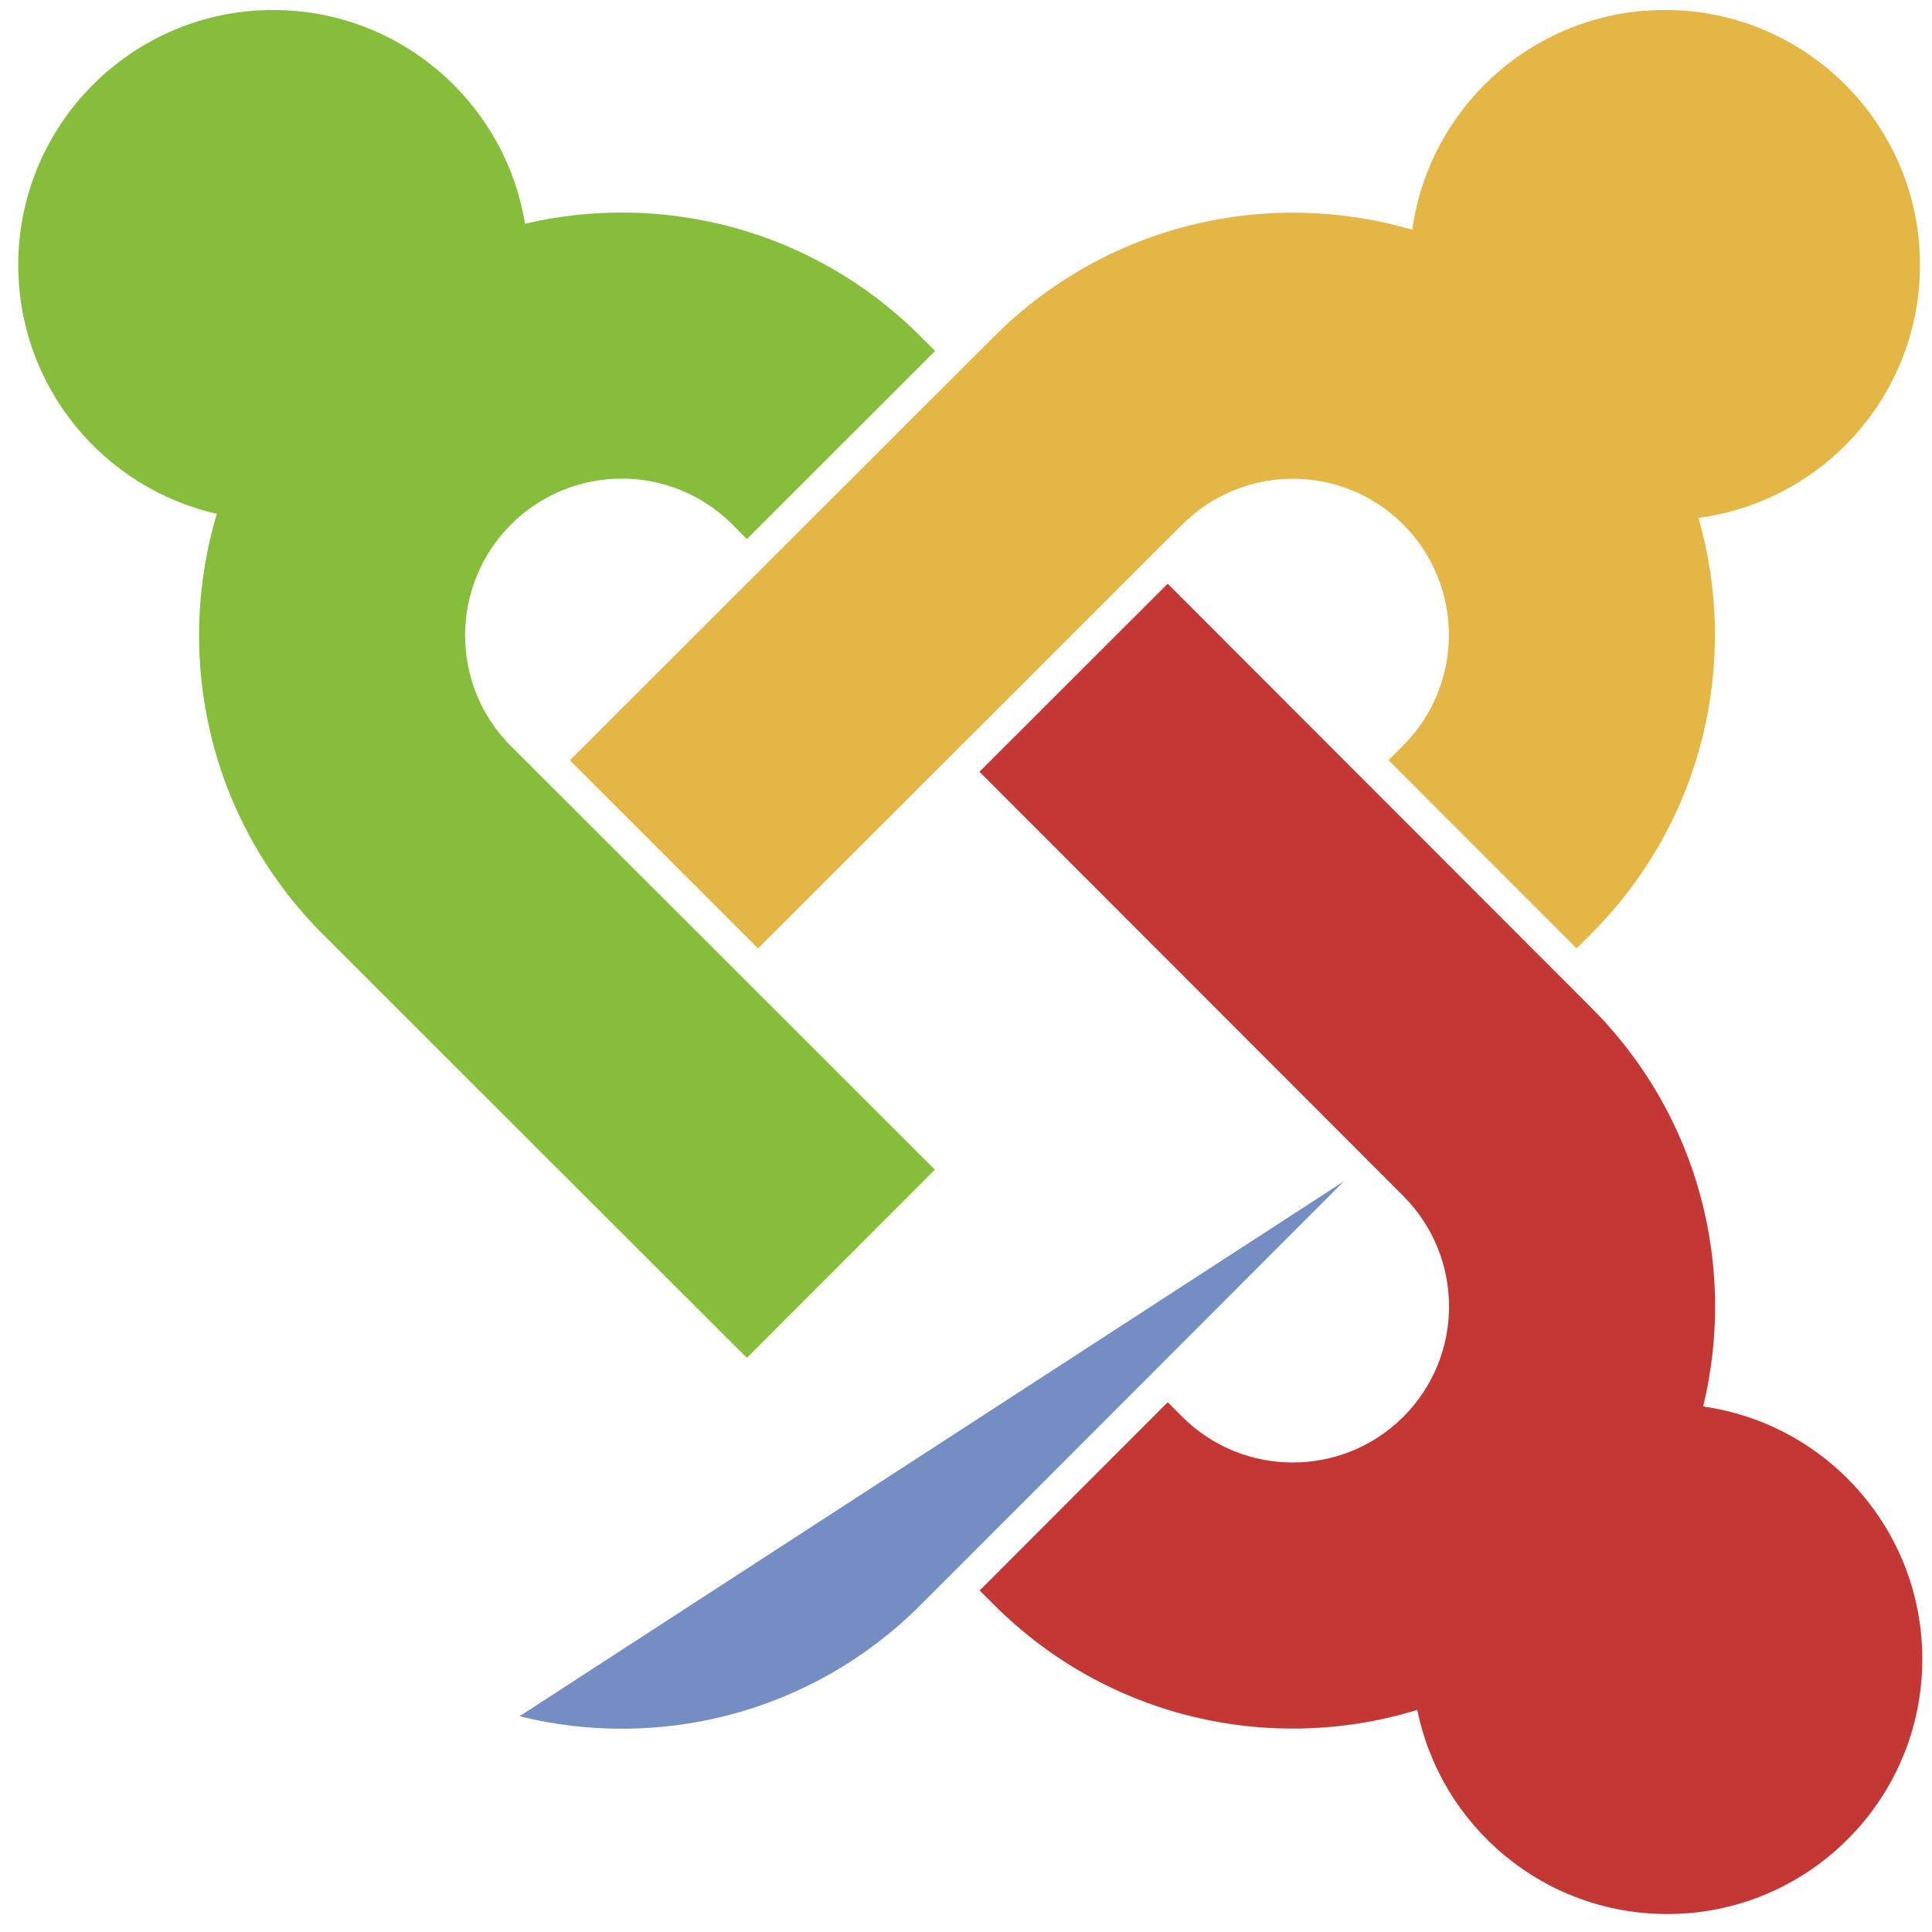
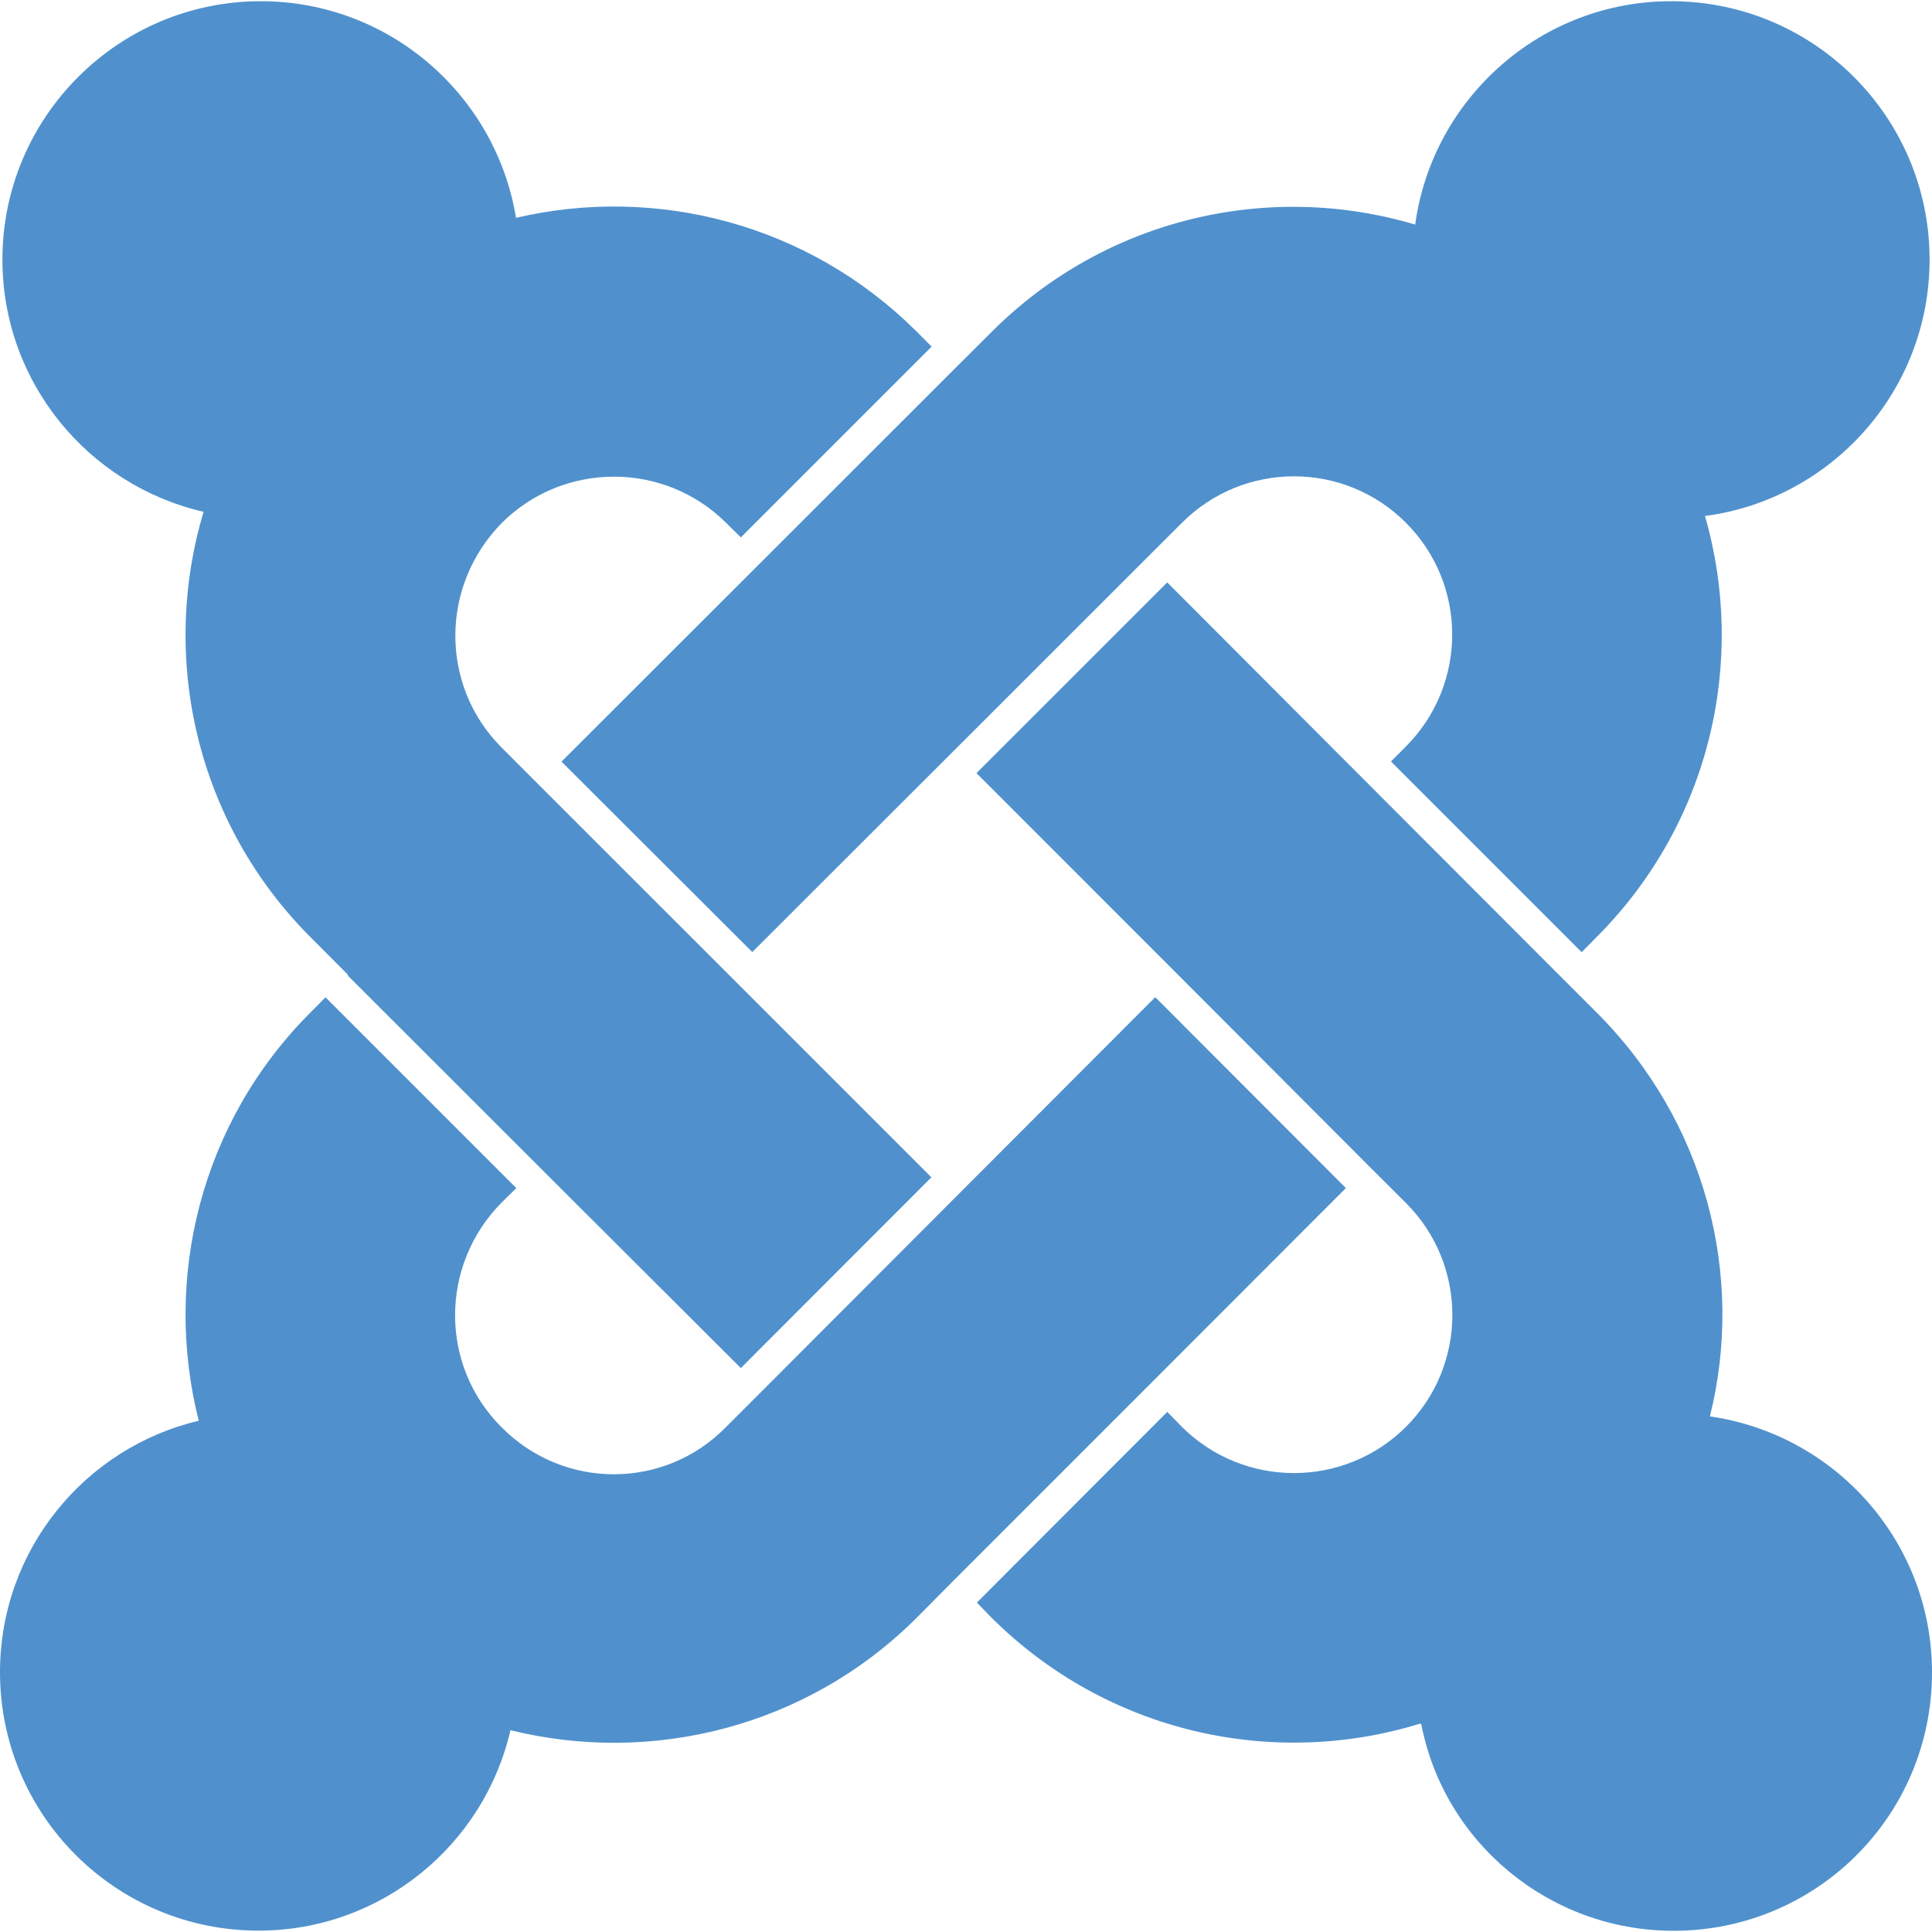
- <svg xmlns="http://www.w3.org/2000/svg" viewBox="0 0 60 60">
-   <path d="M11.16 30.145 10.021 29.008C6.49 25.476 5.396 20.43 6.734 15.957 3.204 15.159.567 12.003.567 8.23.568 3.856 4.113.31 8.487.31c3.938.002 7.203 2.875 7.816 6.638 4.273-1.002 8.95.163 12.282 3.496l.455.455-5.845 5.842-.454-.456c-1.896-1.895-4.971-1.895-6.869.002-1.904 1.904-1.9 4.988-.01 6.878l1.143 1.141 5.846 5.84 6.182 6.179-5.839 5.844-6.189-6.181-5.845-5.842Z" fill="#86BE3C" />
-   <path d="m17.698 23.612 6.187-6.183 5.846-5.839 1.14-1.138c3.518-3.517 8.532-4.624 12.988-3.316.533-3.856 3.843-6.827 7.846-6.827 4.374 0 7.922 3.545 7.921 7.921 0 4.02-2.996 7.342-6.878 7.852 1.276 4.44.164 9.417-3.33 12.915l-.456.457-5.841-5.846.452-.453c1.898-1.897 1.898-4.974.001-6.87-1.891-1.889-4.958-1.893-6.863.01l-1.14 1.139-5.846 5.842-6.183 6.177-5.845-5.842Z" fill="#E4B645" />
-   <path d="M44.016 53.102c-4.495 1.383-9.587.295-13.145-3.262l-.447-.447 5.84-5.846.448.449c1.898 1.897 4.975 1.897 6.871.002 1.89-1.892 1.894-4.958-.01-6.864l-1.142-1.143-5.841-5.846-6.172-6.177 5.846-5.84 6.167 6.173 5.839 5.844 1.148 1.149c3.36 3.36 4.52 8.086 3.475 12.386 3.847.541 6.806 3.847 6.806 7.843 0 4.375-3.548 7.919-7.92 7.919-3.835 0-7.032-2.721-7.764-6.341Z" fill="#C33734" />
-   <path d="m41.738 36.684-6.166 6.173-5.841 5.845-1.146 1.146c-3.374 3.376-8.132 4.523-12.451 3.452-.807 3.519-3.957 6.140?" fill="#748EC4" />
+ <svg xmlns="http://www.w3.org/2000/svg" viewBox="0 0 24 24">
+   <path fill="#5091cd" d="M16.719 14.759 14.22 17.26l-2.37 2.37-.462.466c-1.368 1.365-3.297 1.83-5.047 1.397-.327 1.424-1.604 2.49-3.13 2.49C1.438 23.983 0 22.547 0 20.772c0-1.518 1.055-2.789 2.469-3.123-.446-1.76.016-3.705 1.396-5.08l.179-.18 2.37 2.37-.184.181c-.769.779-.769 2.024 0 2.789.771.78 2.022.78 2.787 0l.465-.465 2.367-2.371 2.502-2.506 2.368 2.372zm.924 6.652c-1.822.563-3.885.12-5.328-1.318l-.18-.185 2.365-2.369.18.184c.771.768 2.018.768 2.787 0 .765-.765.769-2.01-.004-2.781l-.466-.465-2.365-2.37-2.502-2.503 2.37-2.369 2.499 2.505 2.367 2.37.464.464c1.365 1.36 1.846 3.278 1.411 5.021 1.56.224 2.759 1.56 2.759 3.18 0 1.784-1.439 3.21-3.209 3.21-1.545 0-2.851-1.096-3.135-2.565l-.013-.009zM6.975 9.461l2.508-2.505 2.37-2.369.462-.461C13.74 2.7 15.772 2.251 17.58 2.79c.212-1.561 1.555-2.775 3.179-2.775 1.772 0 3.211 1.437 3.211 3.209 0 1.631-1.216 2.978-2.79 3.186.519 1.799.068 3.816-1.35 5.234l-.182.184-2.369-2.369.184-.184c.769-.77.769-2.016 0-2.783-.766-.766-2.011-.768-2.781.003l-.462.461-2.37 2.369-2.505 2.502-2.37-2.366zm-2.653 2.647-.461-.462C2.43 10.215 1.986 8.17 2.529 6.358 1.1 6.029.03 4.754.03 3.224.03 1.454 1.47.015 3.24.015c1.596 0 2.92 1.166 3.17 2.691 1.73-.405 3.626.065 4.979 1.415l.184.185-2.37 2.37-.183-.181c-.77-.765-2.016-.765-2.785 0-.771.781-.77 2.025-.005 2.79l.465.466 2.37 2.369 2.505 2.505-2.367 2.37-2.51-2.505-2.371-2.37v-.012z" />
</svg>
